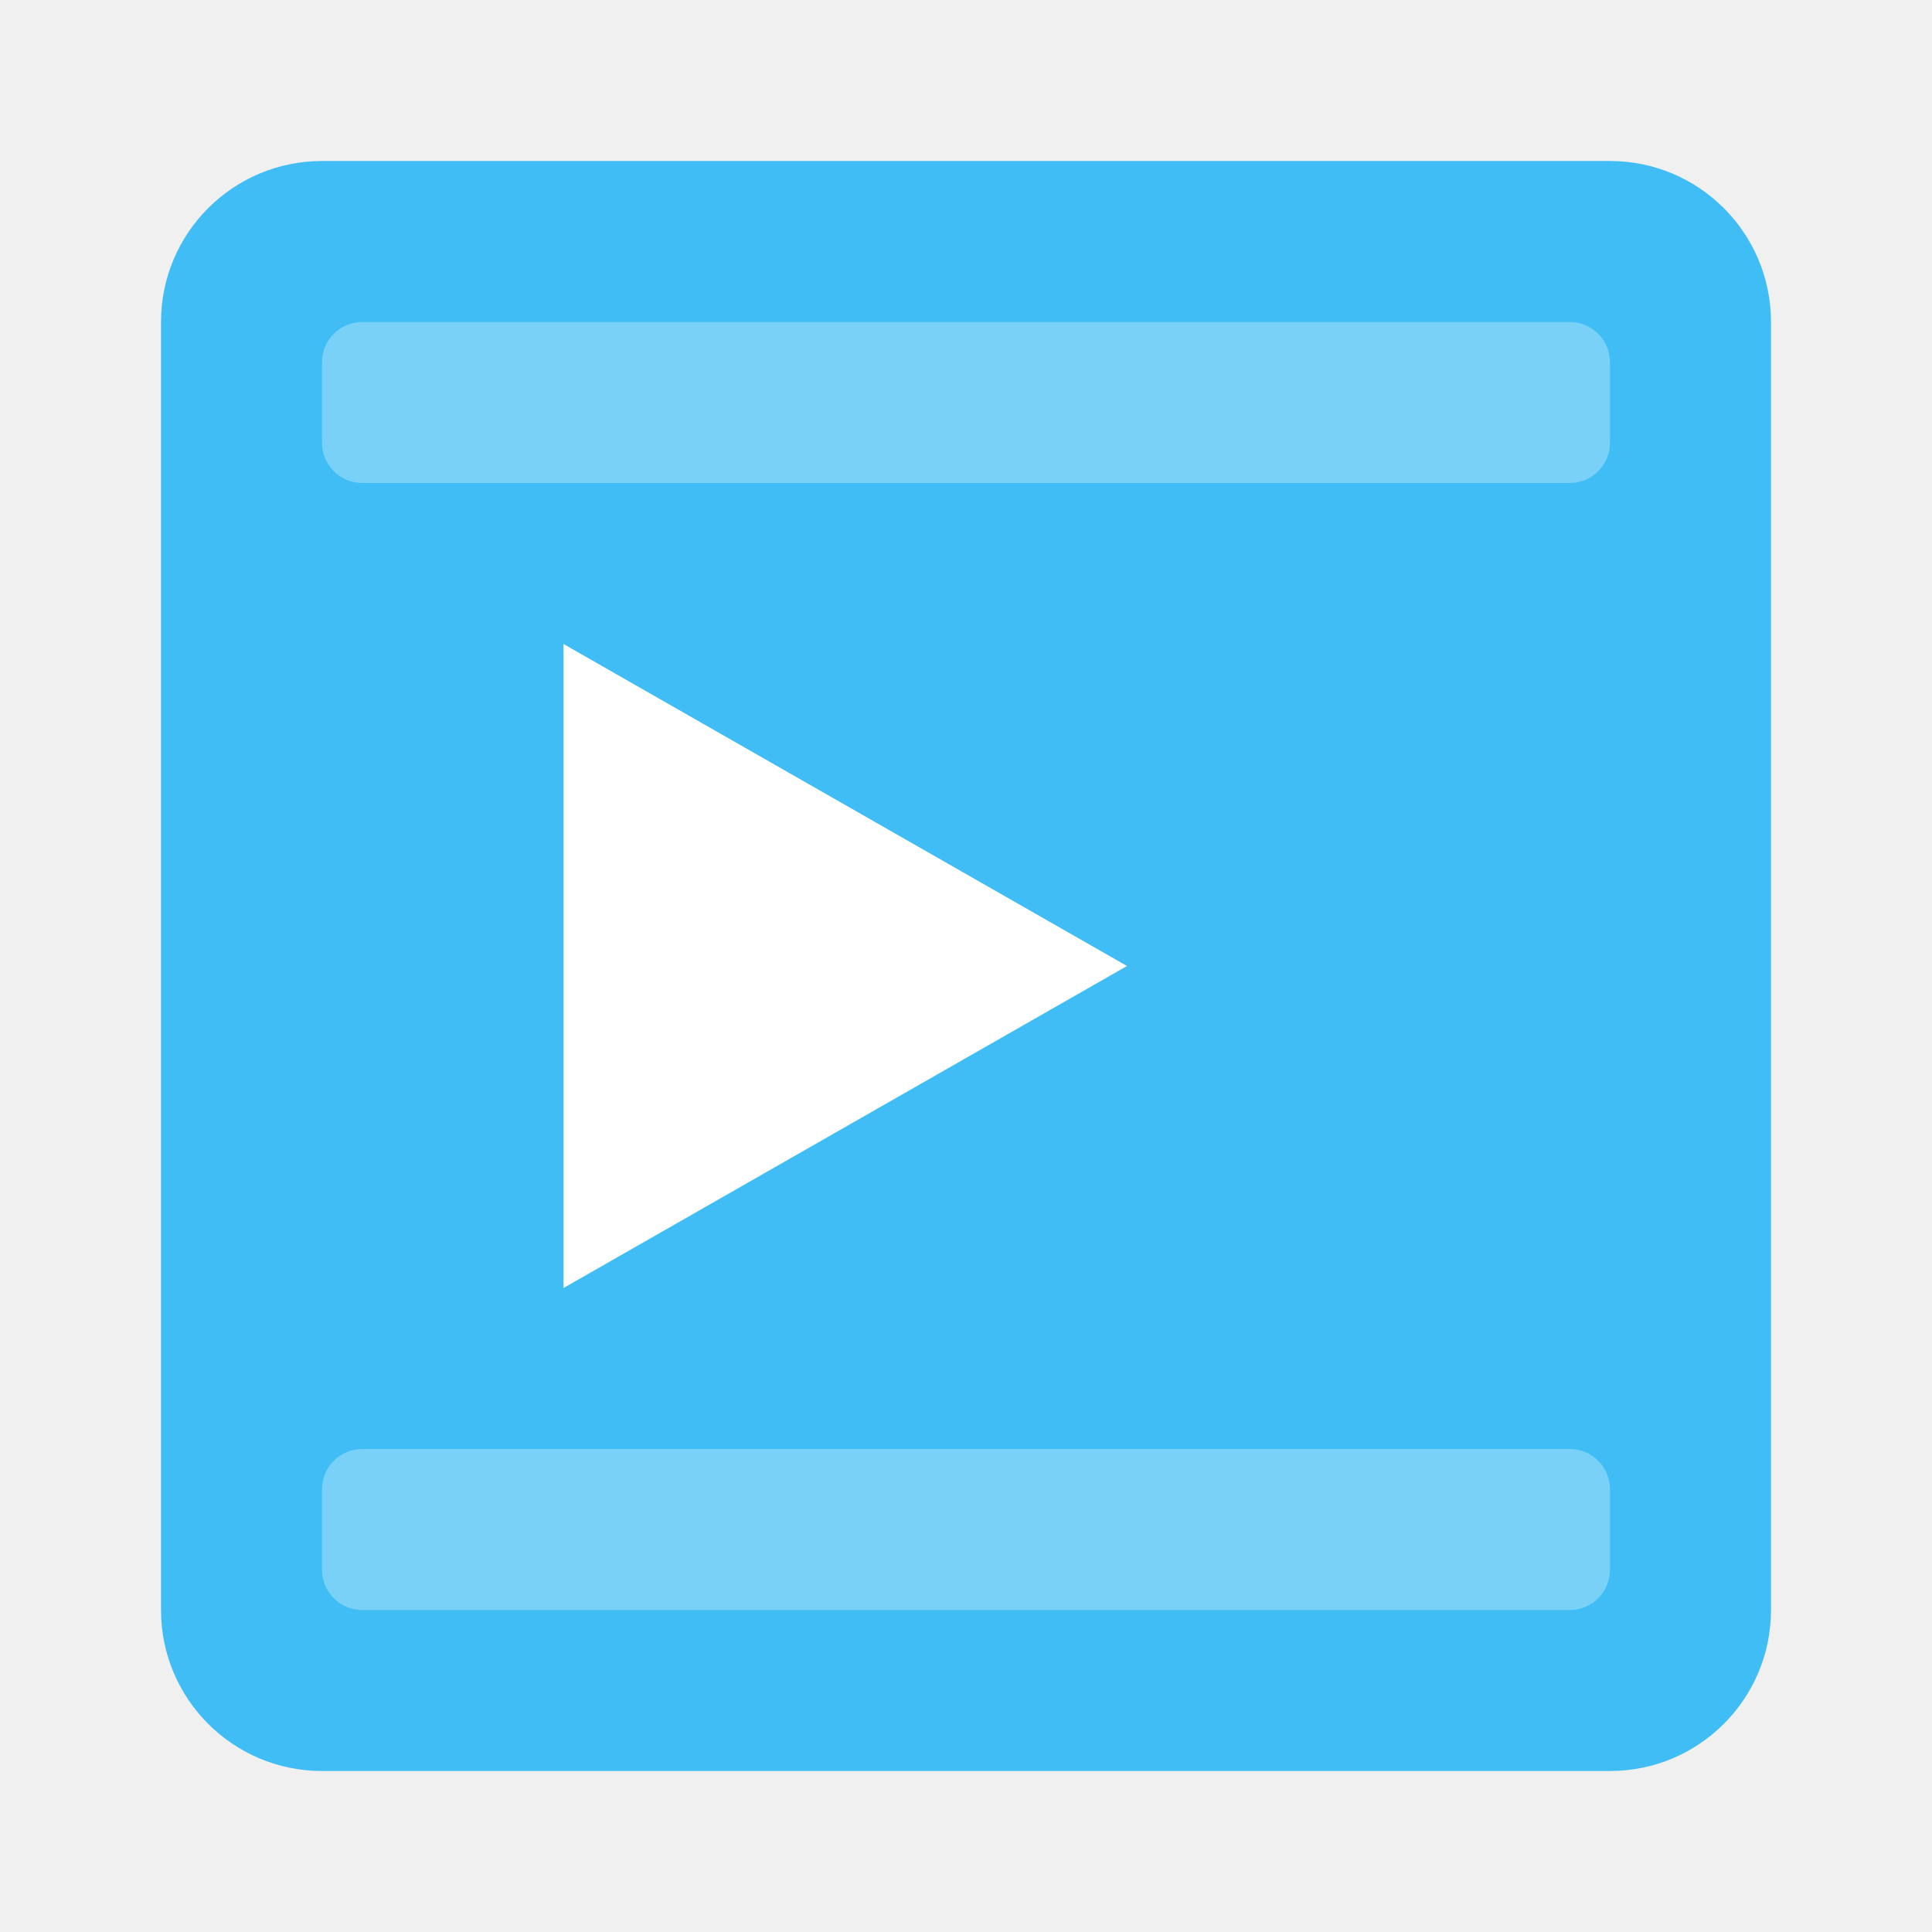
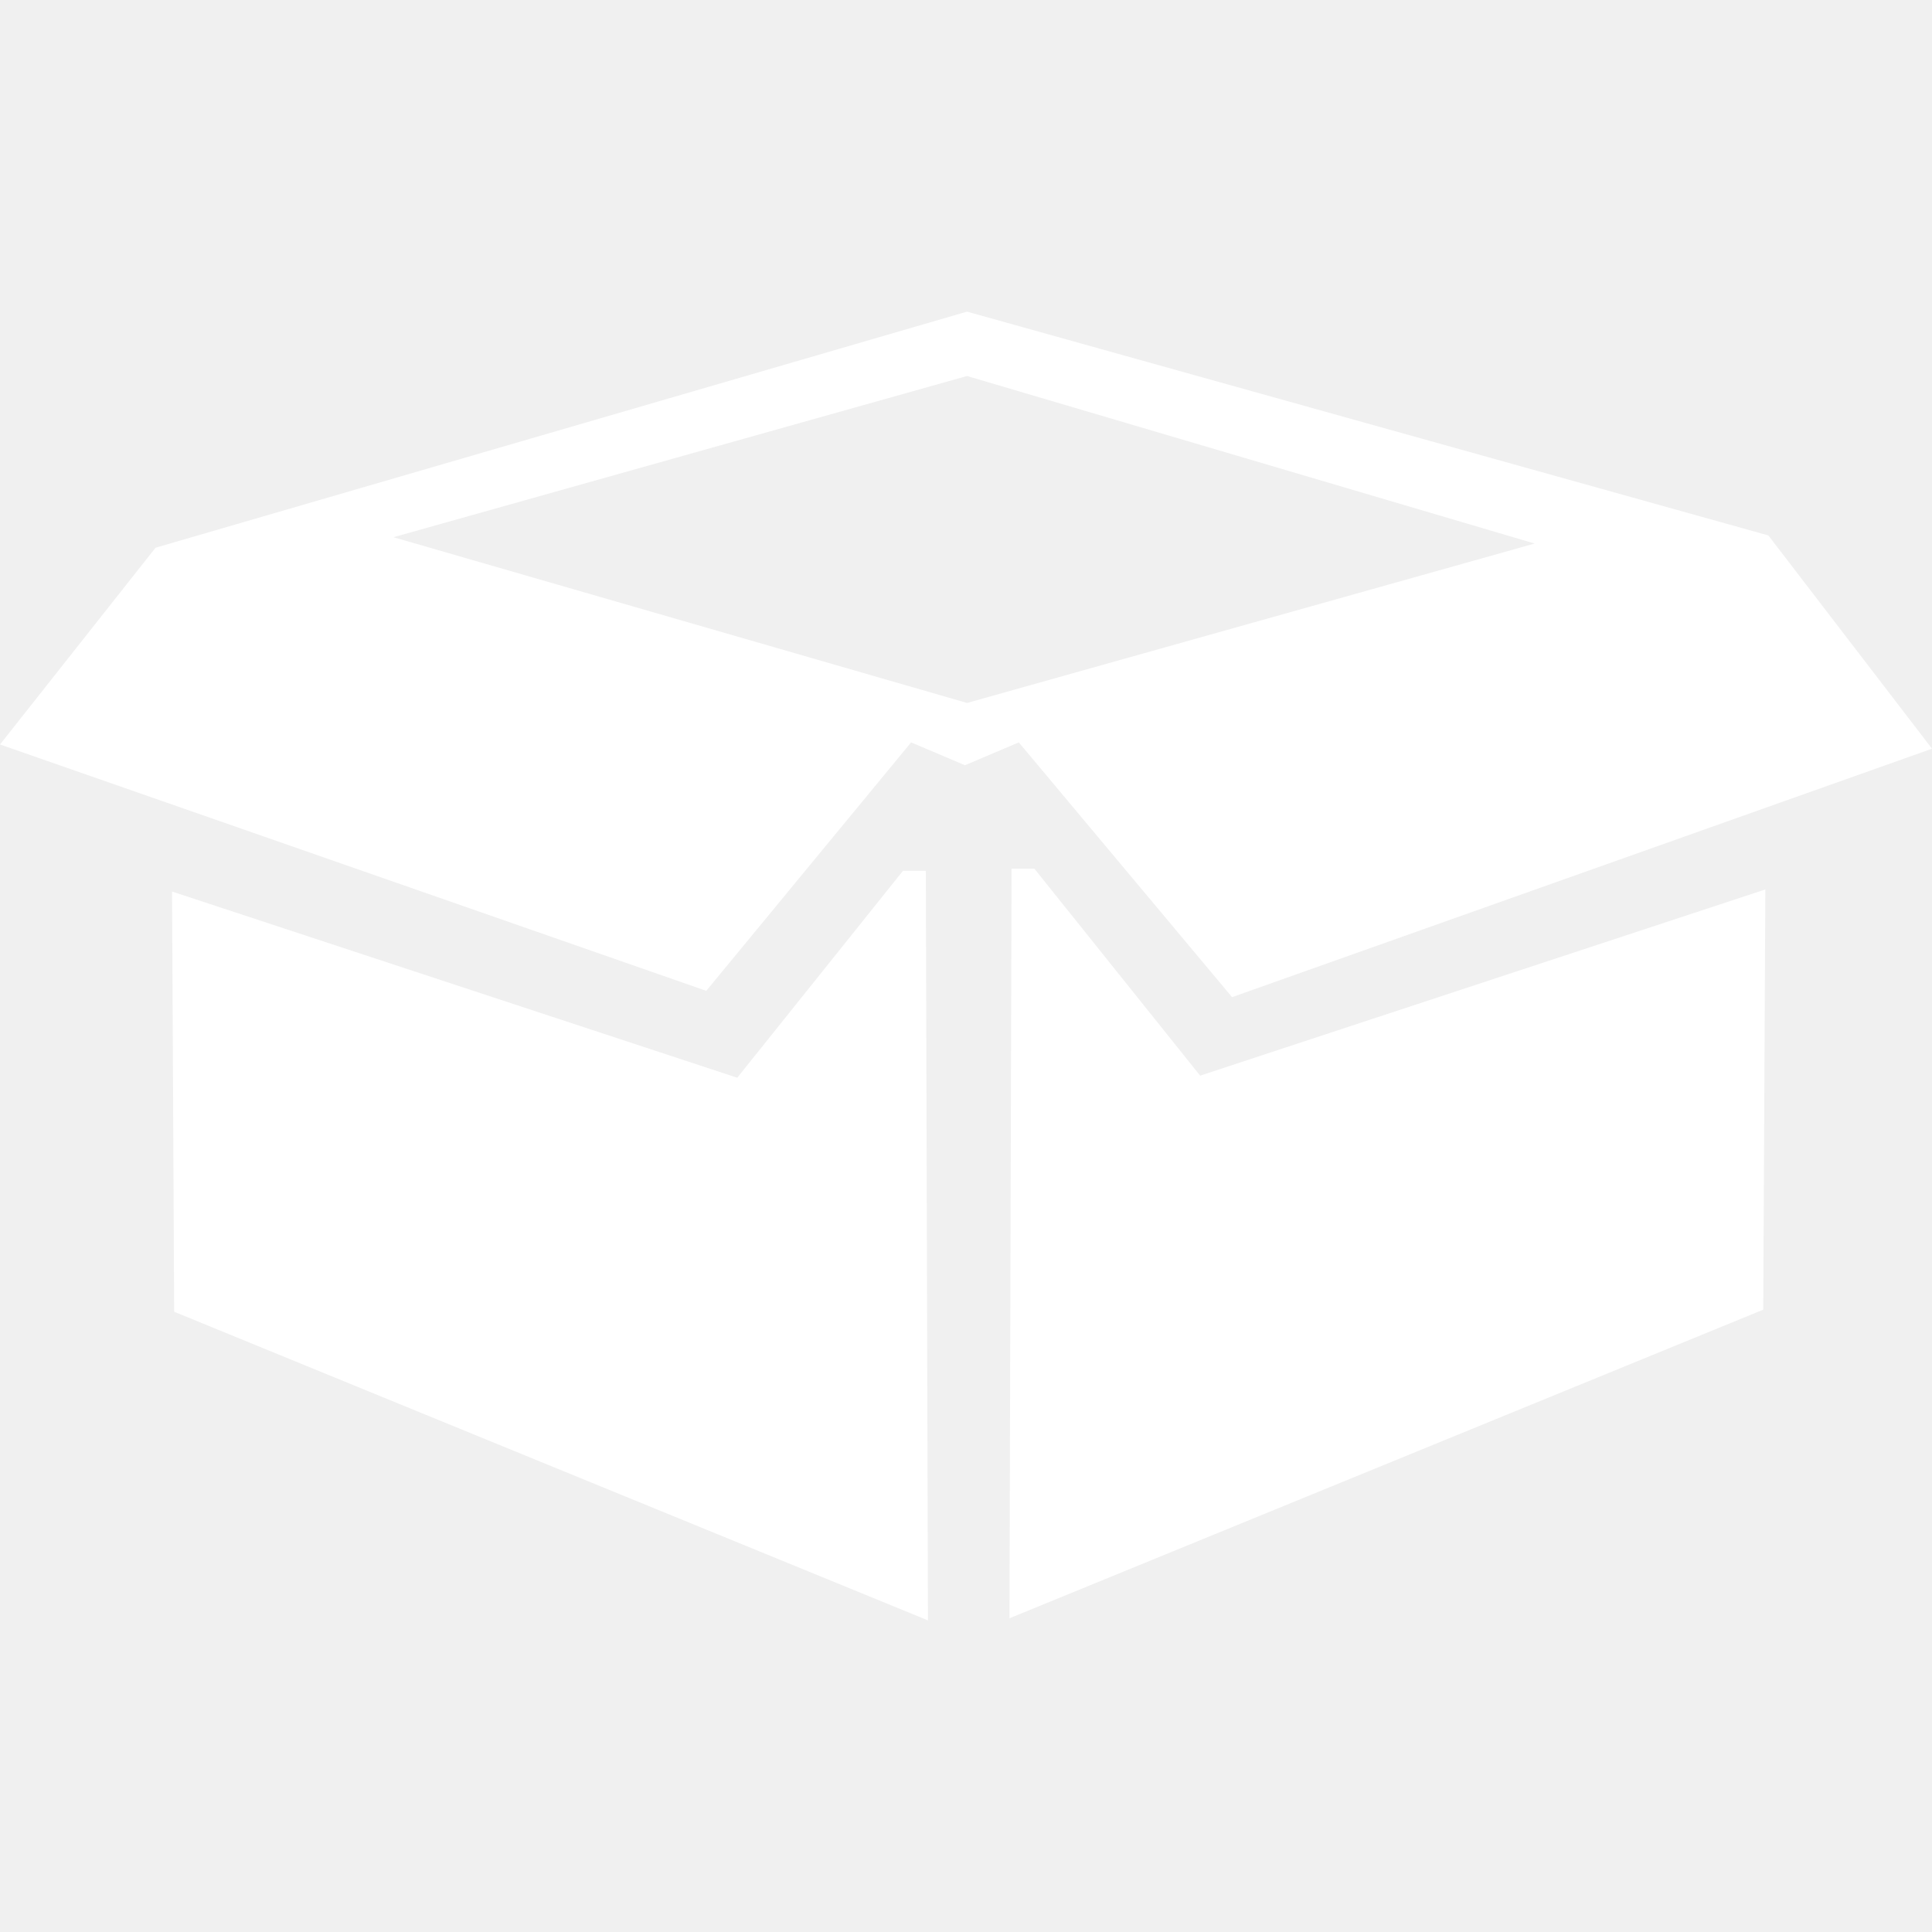
- <svg xmlns="http://www.w3.org/2000/svg" viewBox="0 0 48 48" width="48" height="48">
-   <rect x="4" y="4" width="40" height="40" rx="4" fill="#41BDF5" />
-   <path d="M14 16v16l14-8z" fill="#fff" />
-   <rect x="8" y="8" width="32" height="4" rx="1" fill="#fff" opacity="0.3" />
-   <rect x="8" y="36" width="32" height="4" rx="1" fill="#fff" opacity="0.3" />
+ <svg xmlns="http://www.w3.org/2000/svg" xmlns:ns1="https://boxy-svg.com" id="svg2" viewBox="105.96 293.312 112.02 75.883" width="112.02px" height="112.02px">
+   <defs>
+     <ns1:export>
+       <ns1:file format="png" href="#object-0" excluded="true" />
+       <ns1:file format="png" href="#object-0" path="Untitled 5.png" excluded="true" />
+       <ns1:file format="png" path="Untitled 4.png" />
+       <ns1:file format="svg" path="Untitled 2.svg" />
+       <ns1:file format="png" href="#object-2" path="Untitled 3.png" />
+     </ns1:export>
+     <ns1:guide x="90.956" y="385.602" angle="90" />
+     <ns1:guide x="24.34" y="260.057" angle="0" />
+     <ns1:guide x="503.461" y="247.247" angle="-90" />
+     <ns1:export>
+       <ns1:file format="png" href="#object-0" excluded="true" />
+       <ns1:file format="png" path="Untitled 4.png" excluded="true" />
+       <ns1:file format="svg" path="Untitled 2.svg" excluded="true" />
+     </ns1:export>
+   </defs>
+   <g transform="matrix(0.558092, 0, 0, 0.558092, 161.9723, 331.2546)" id="object-0" style="">
+     <g style="">
+       <g transform="matrix(1 0 0 1 0 0)">
+         <path style="stroke: none; stroke-width: 1; stroke-dasharray: none; stroke-linecap: butt; stroke-dashoffset: 0; stroke-linejoin: miter; stroke-miterlimit: 4; fill-rule: nonzero; opacity: 1; fill: rgb(255, 255, 255);" transform=" translate(-281.27, -403.33)" d="m 281.375 335.344 l -84.312 24.531 l -16.156 20.438 l 73.375 25.594 l 21.281 -25.812 l 5.594 2.375 l 5.594 -2.375 l 22.156 26.469 l 72.719 -25.812 l -17 -22.156 l -83.25 -23.25 z m 0 6.688 l 58.969 17.406 L 281.375 376 l -59.594 -17.219 l 59.594 -16.75 z m 4.625 51.188 l -0.219 77.875 l 78.312 -32.062 l 0.219 -43.656 l -58.719 19.344 l -17.219 -21.5 l -2.375 0 z M 274.719 393.438 L 257.5 414.938 L 198.781 395.594 L 199 439.25 l 78.312 32.062 l -0.219 -77.875 l -2.375 0 z" stroke-linecap="round" id="object-2" />
+       </g>
+       <g transform="matrix(1 0 0 1 -30.72 -218.61)" style="">
+         <text style="fill: rgb(255, 255, 255); font-family: Arial; font-size: 64px; white-space: pre;" />
+       </g>
+     </g>
+   </g>
</svg>
